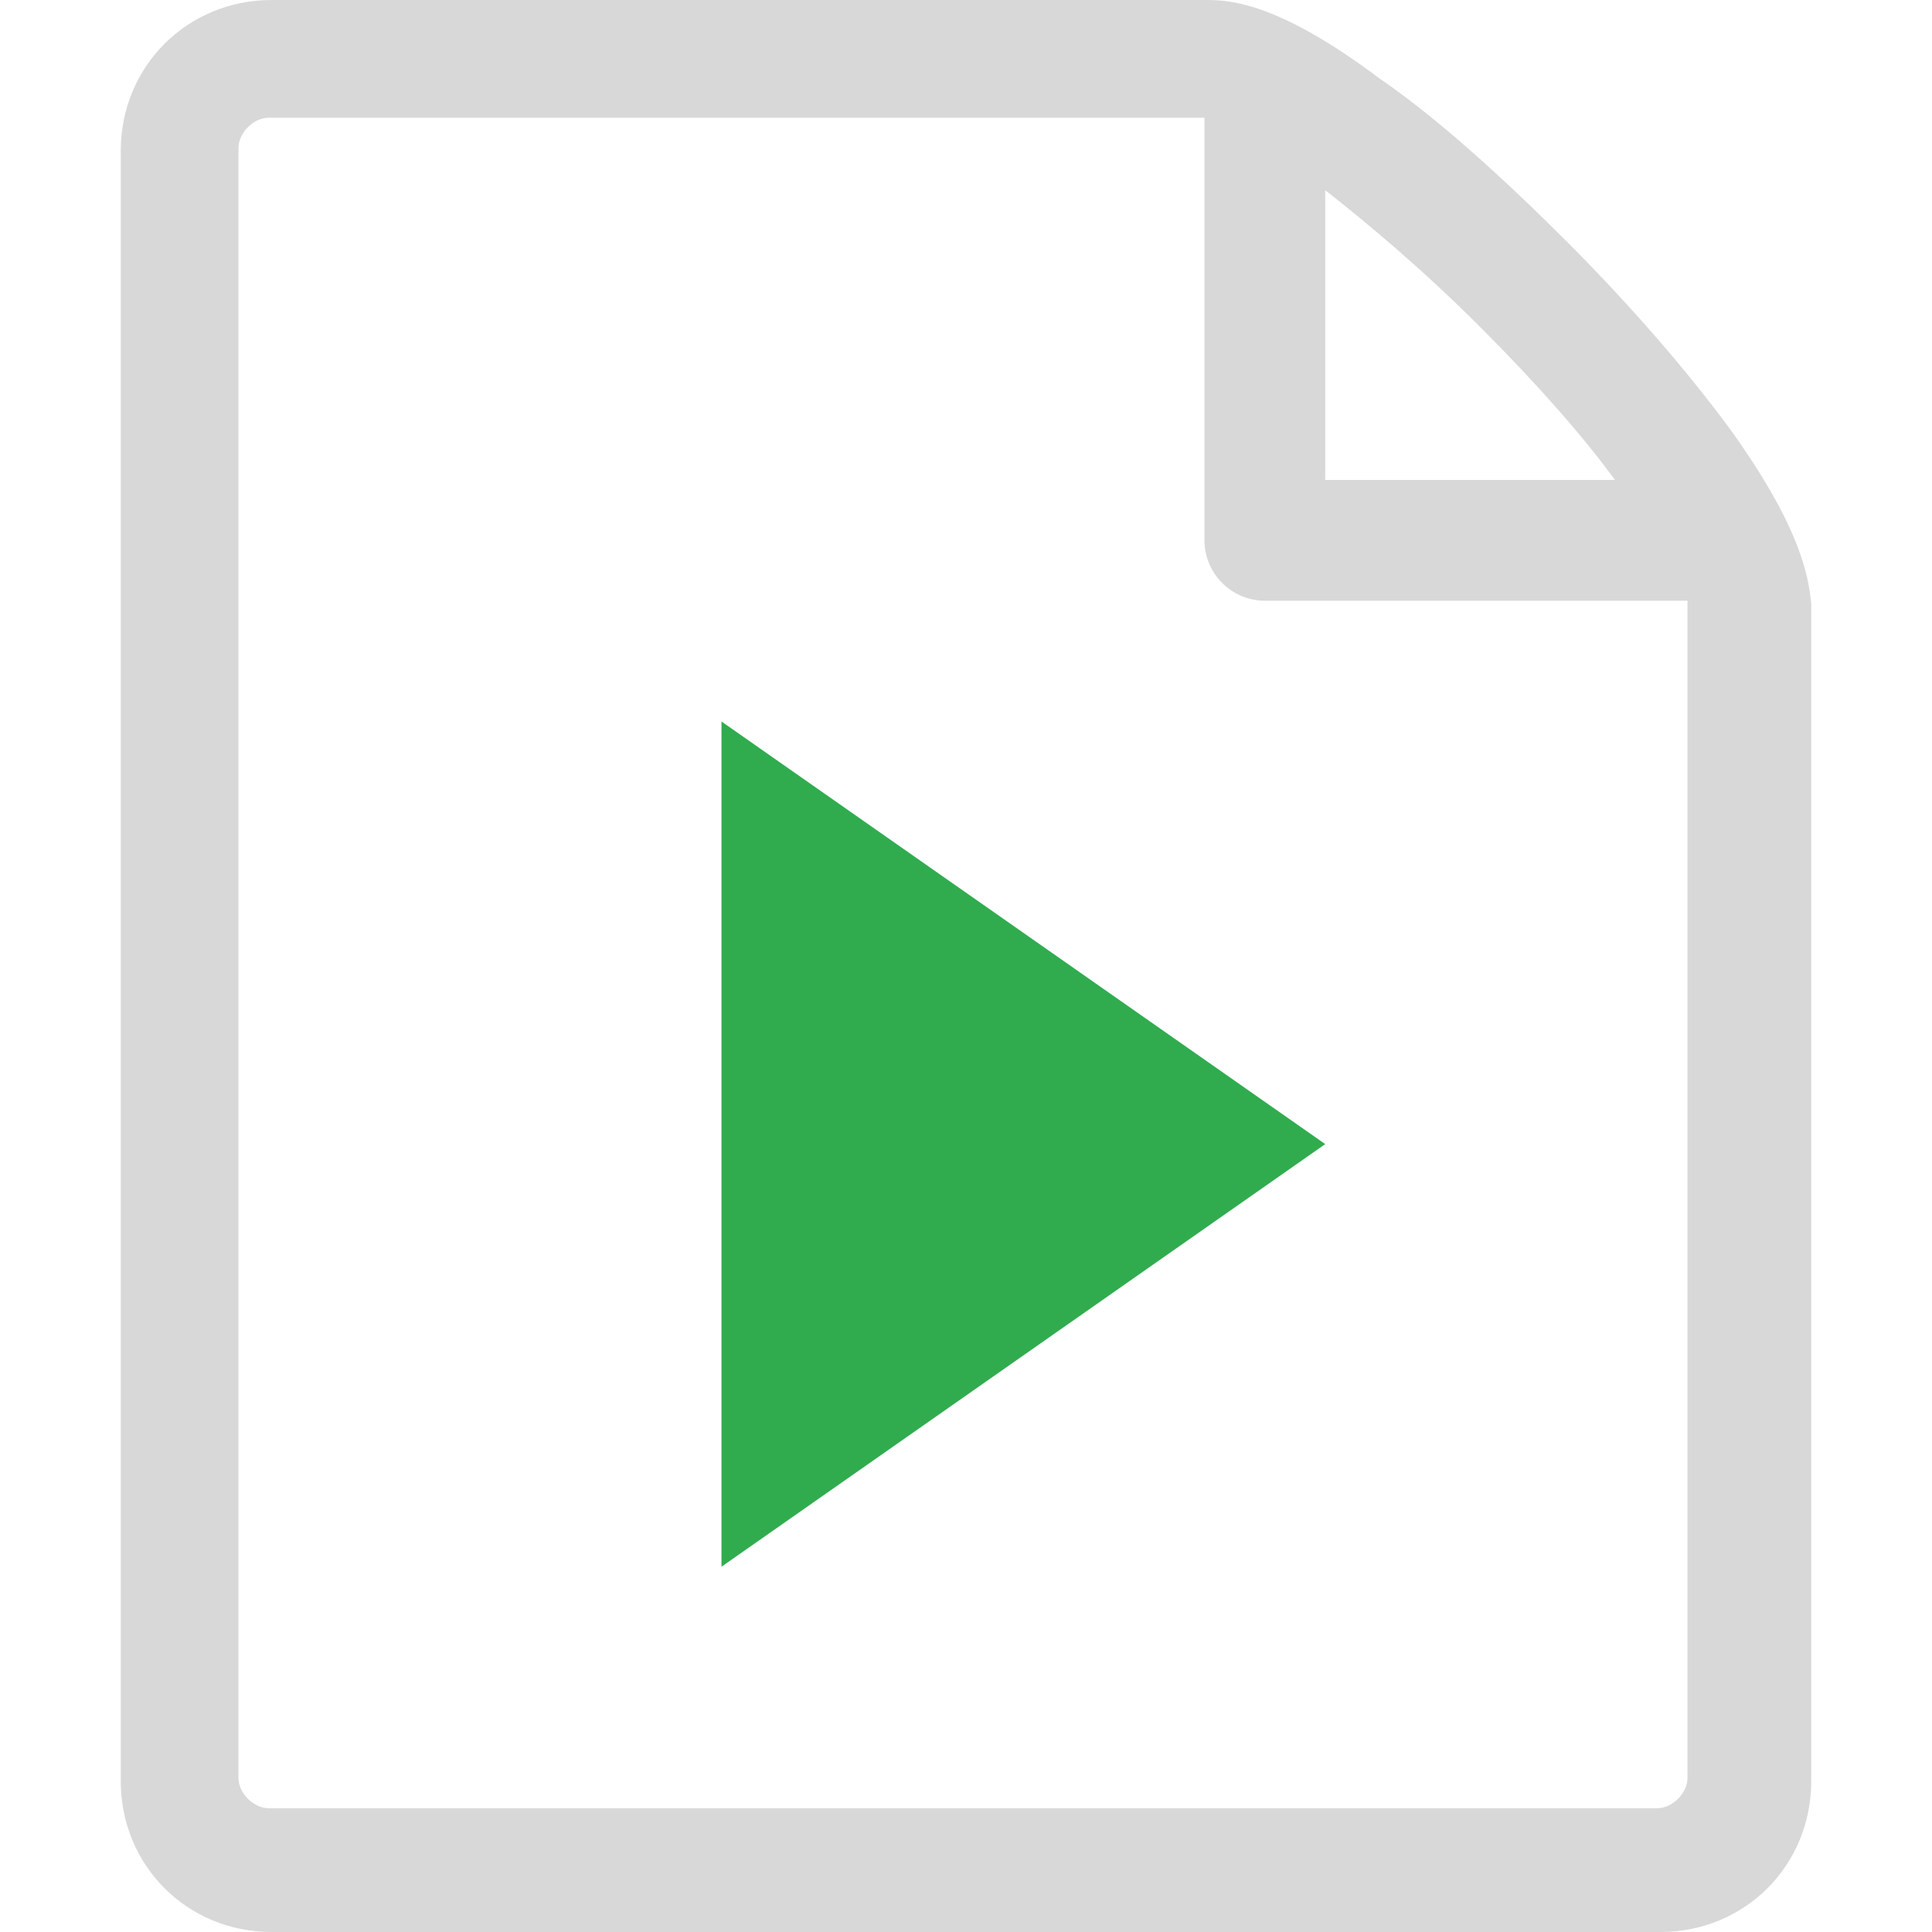
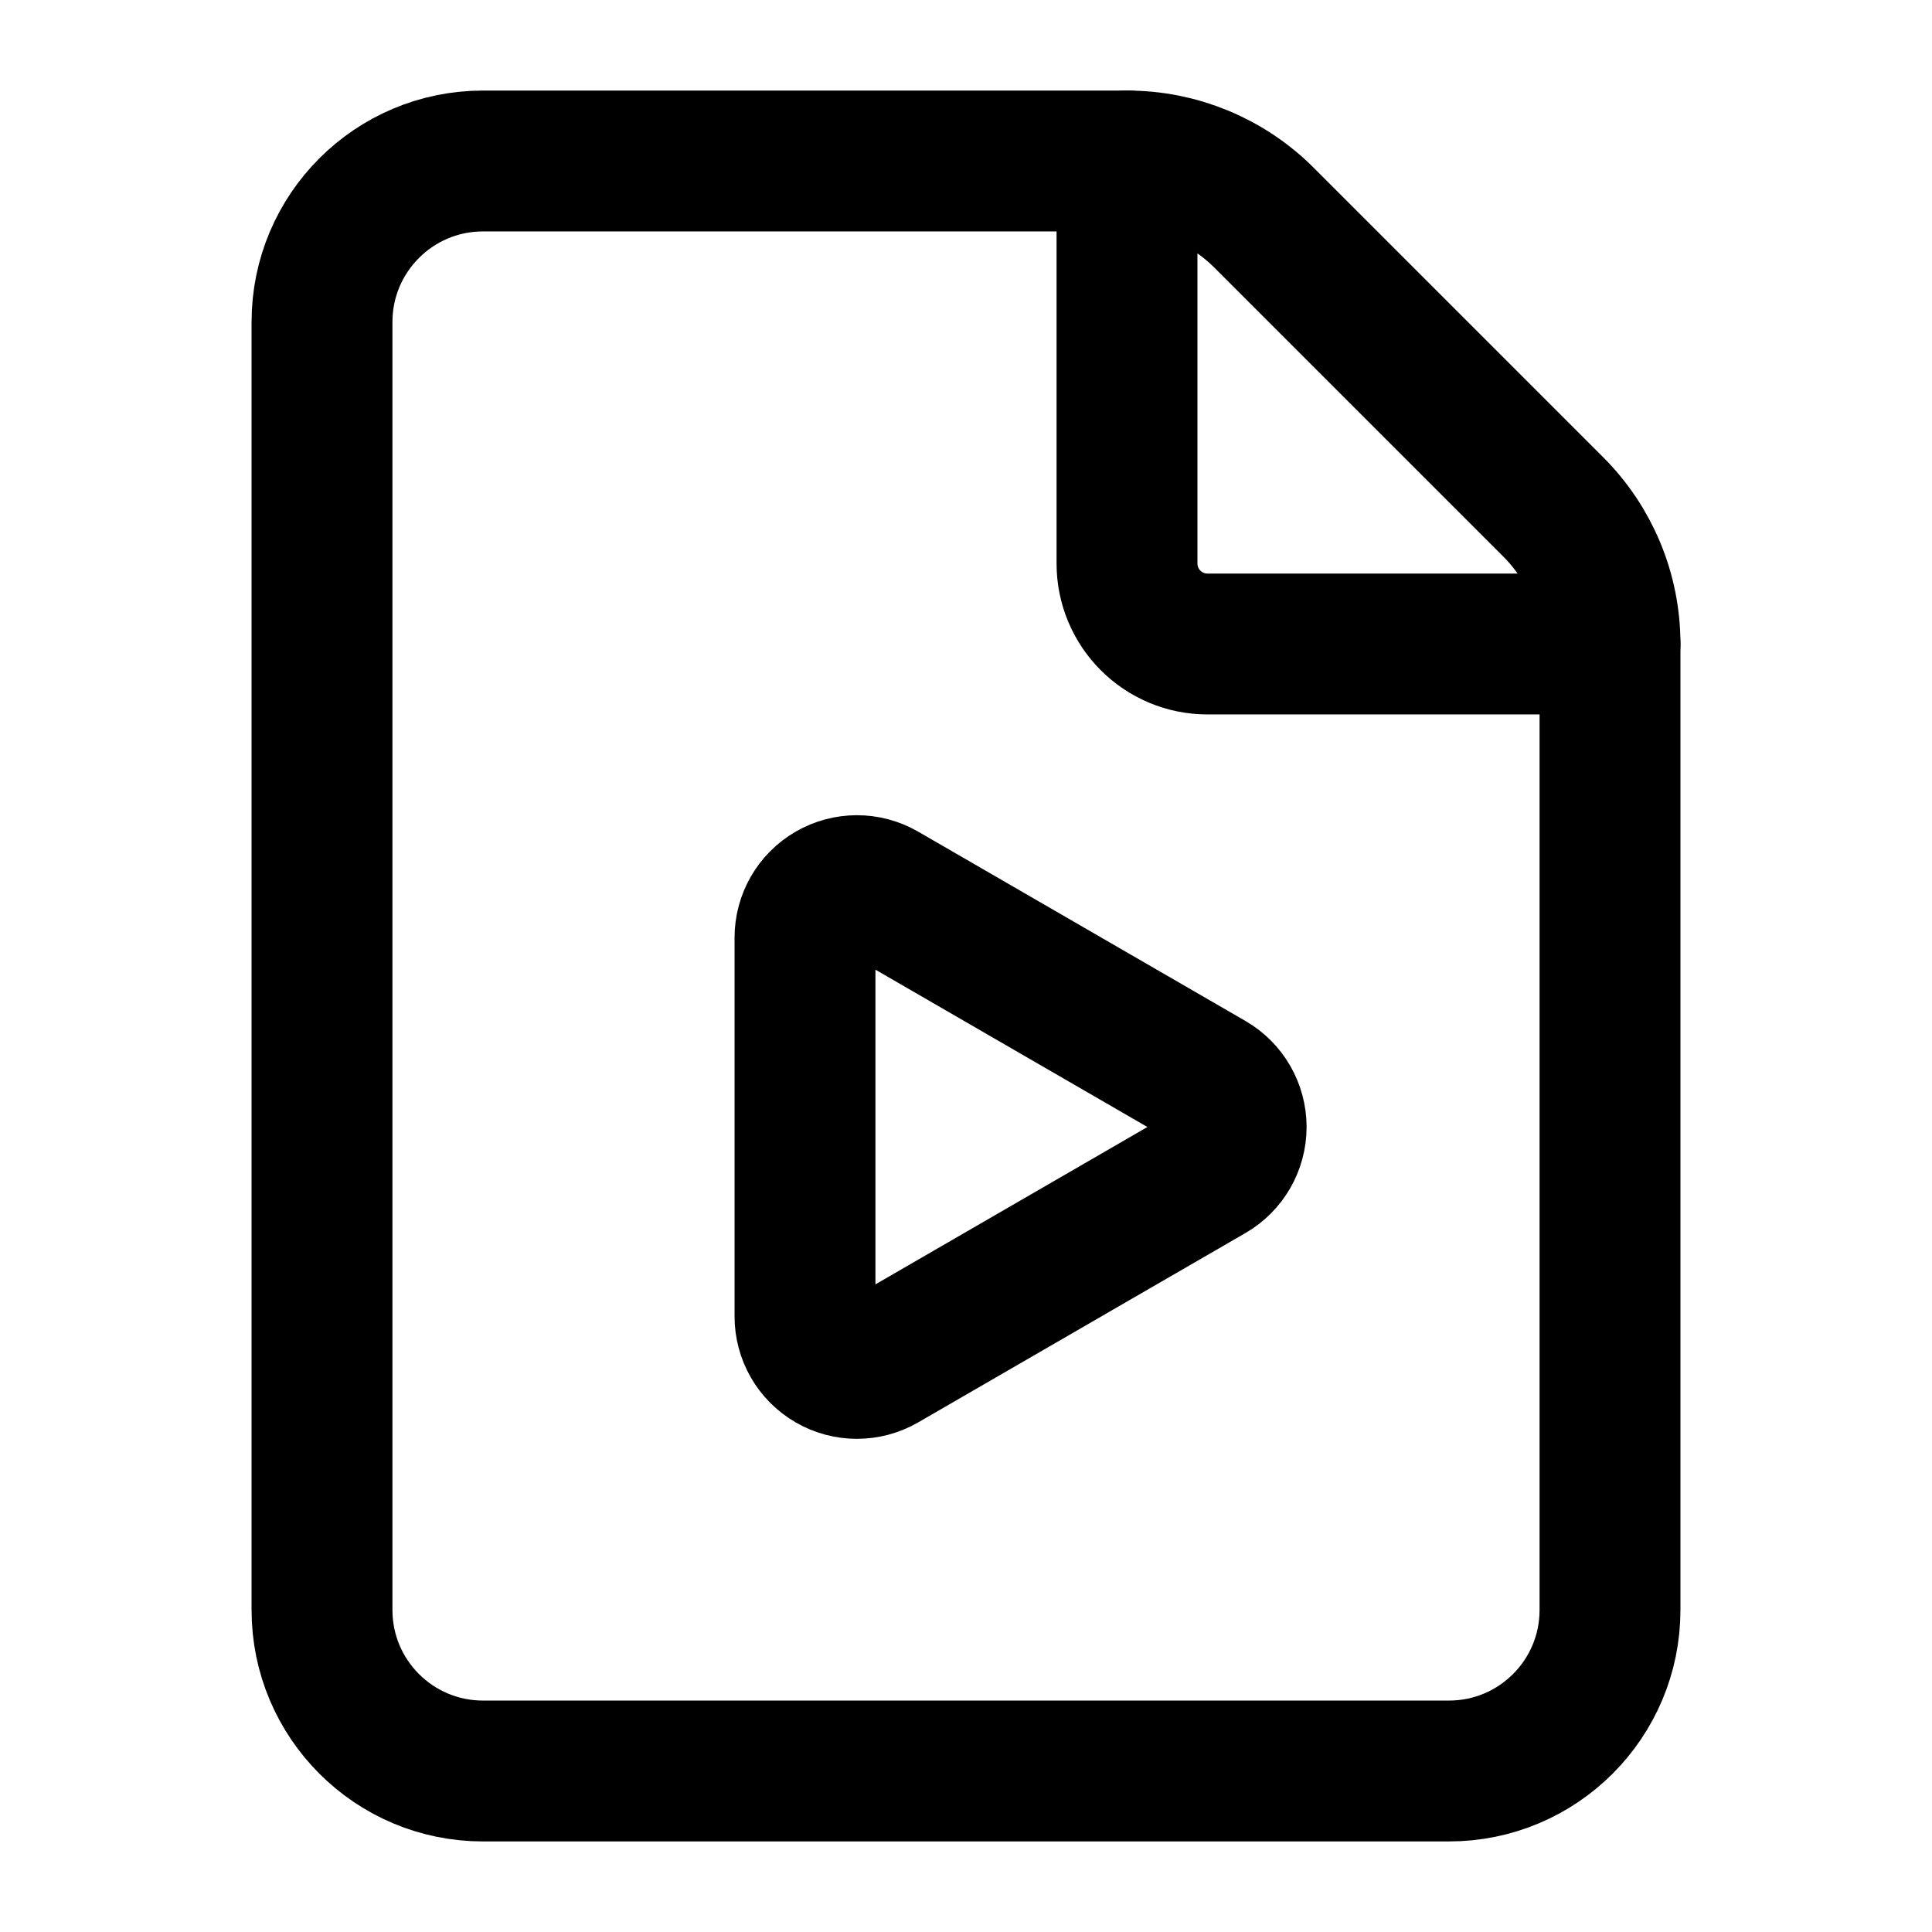
- <svg xmlns="http://www.w3.org/2000/svg" version="1.1" id="Ebene_1" x="0px" y="0px" viewBox="-273 365 64 64" style="enable-background:new -273 365 64 64;" xml:space="preserve">
-   <style type="text/css">
- 	.st0{fill:#30AC4F;}
- 	.st1{fill:#D8D8D8;}
- </style>
-   <path class="st0" d="M-249.1,388.9l20,14l-20,14V388.9z" />
-   <path class="st1" d="M-215.7,379.2c-1.4-1.9-3.3-4.1-5.4-6.2s-4.3-4.1-6.2-5.4c-3.2-2.4-4.8-2.6-5.7-2.6h-31c-2.8,0-5,2.2-5,5v54  c0,2.8,2.2,5,5,5h46c2.8,0,5-2.2,5-5v-39C-213.1,384-213.4,382.4-215.7,379.2z M-224,375.8c1.9,1.9,3.4,3.6,4.5,5.1h-9.6v-9.6  C-227.7,372.4-225.9,373.9-224,375.8z M-217.1,423.9c0,0.5-0.5,1-1,1h-46c-0.5,0-1-0.5-1-1v-54c0-0.5,0.5-1,1-1h31v14  c0,1.1,0.9,2,2,2h14V423.9z" />
+ <svg xmlns="http://www.w3.org/2000/svg" width="24" height="24" viewBox="0 0 24 24" fill="none" stroke="#000000" stroke-width="1.75" stroke-linecap="round" stroke-linejoin="round">
+   <path d="M6 22a2 2 0 0 1-2-2V4a2 2 0 0 1 2-2h8a2.4 2.4 0 0 1 1.704.706l3.588 3.588A2.4 2.4 0 0 1 20 8v12a2 2 0 0 1-2 2z" />
+   <path d="M14 2v5a1 1 0 0 0 1 1h5" />
+   <path d="M15.033 13.44a.647.647 0 0 1 0 1.12l-4.065 2.352a.645.645 0 0 1-.968-.56v-4.704a.645.645 0 0 1 .967-.56z" />
</svg>
